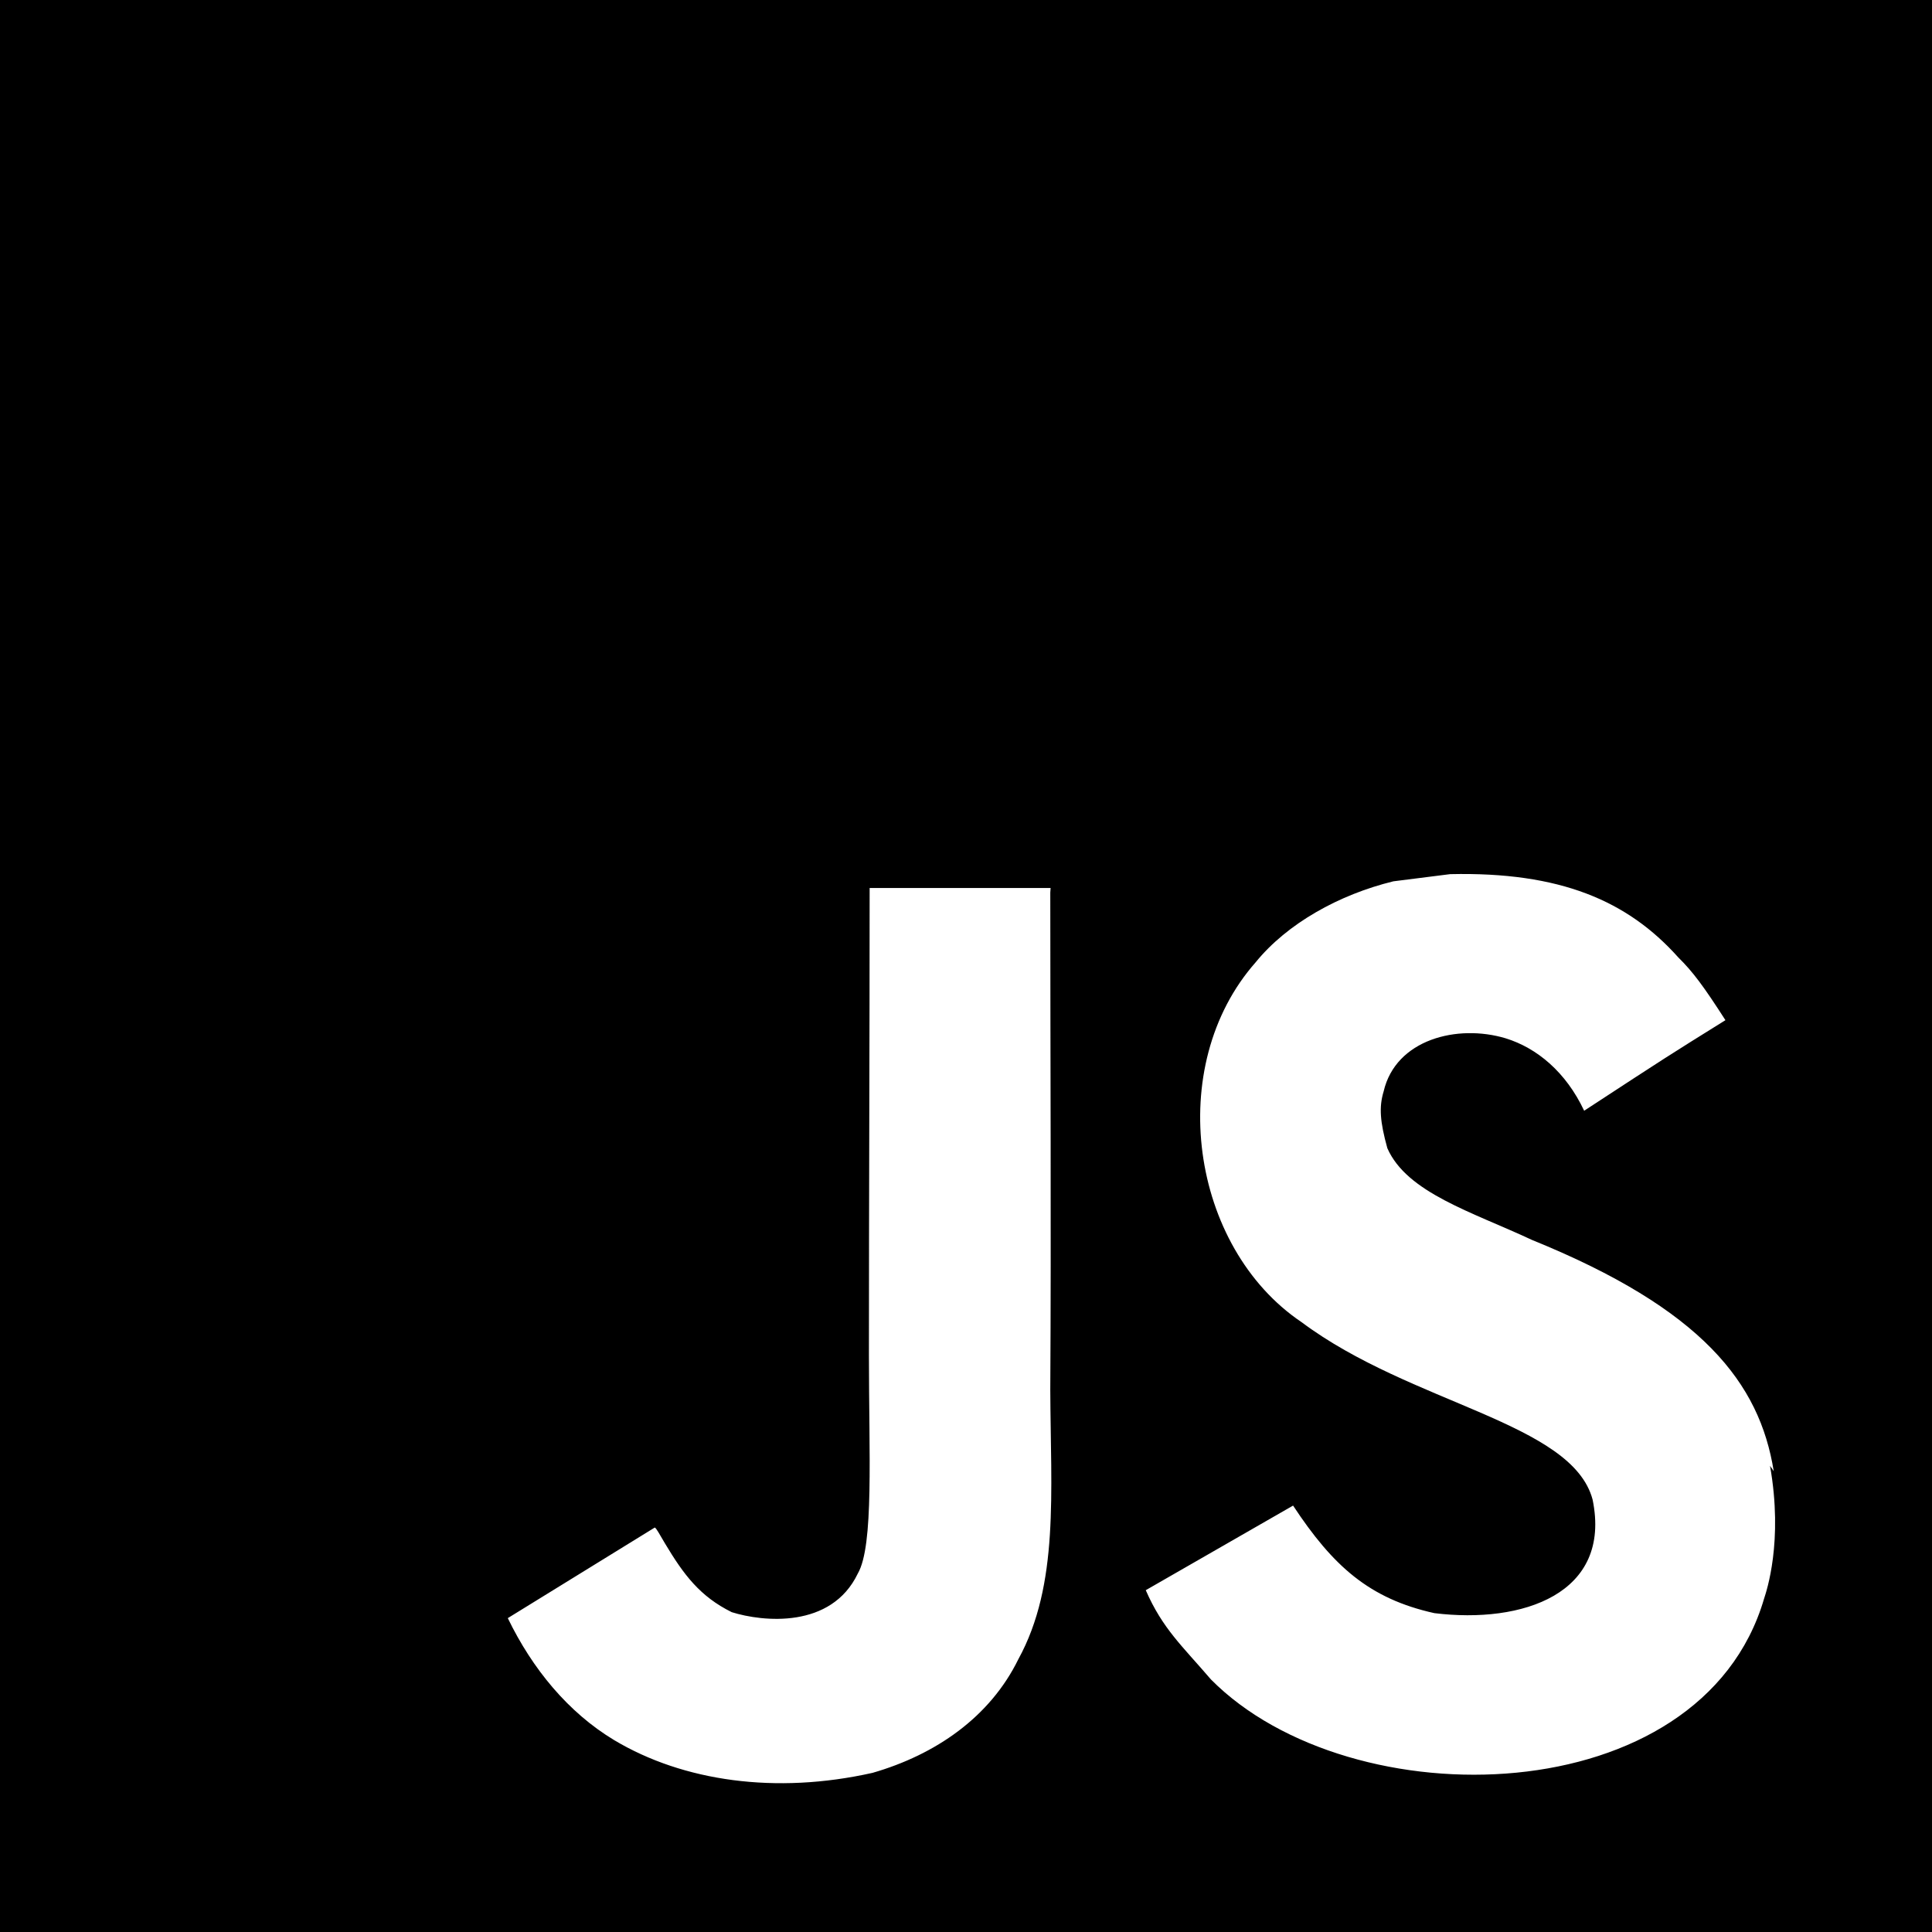
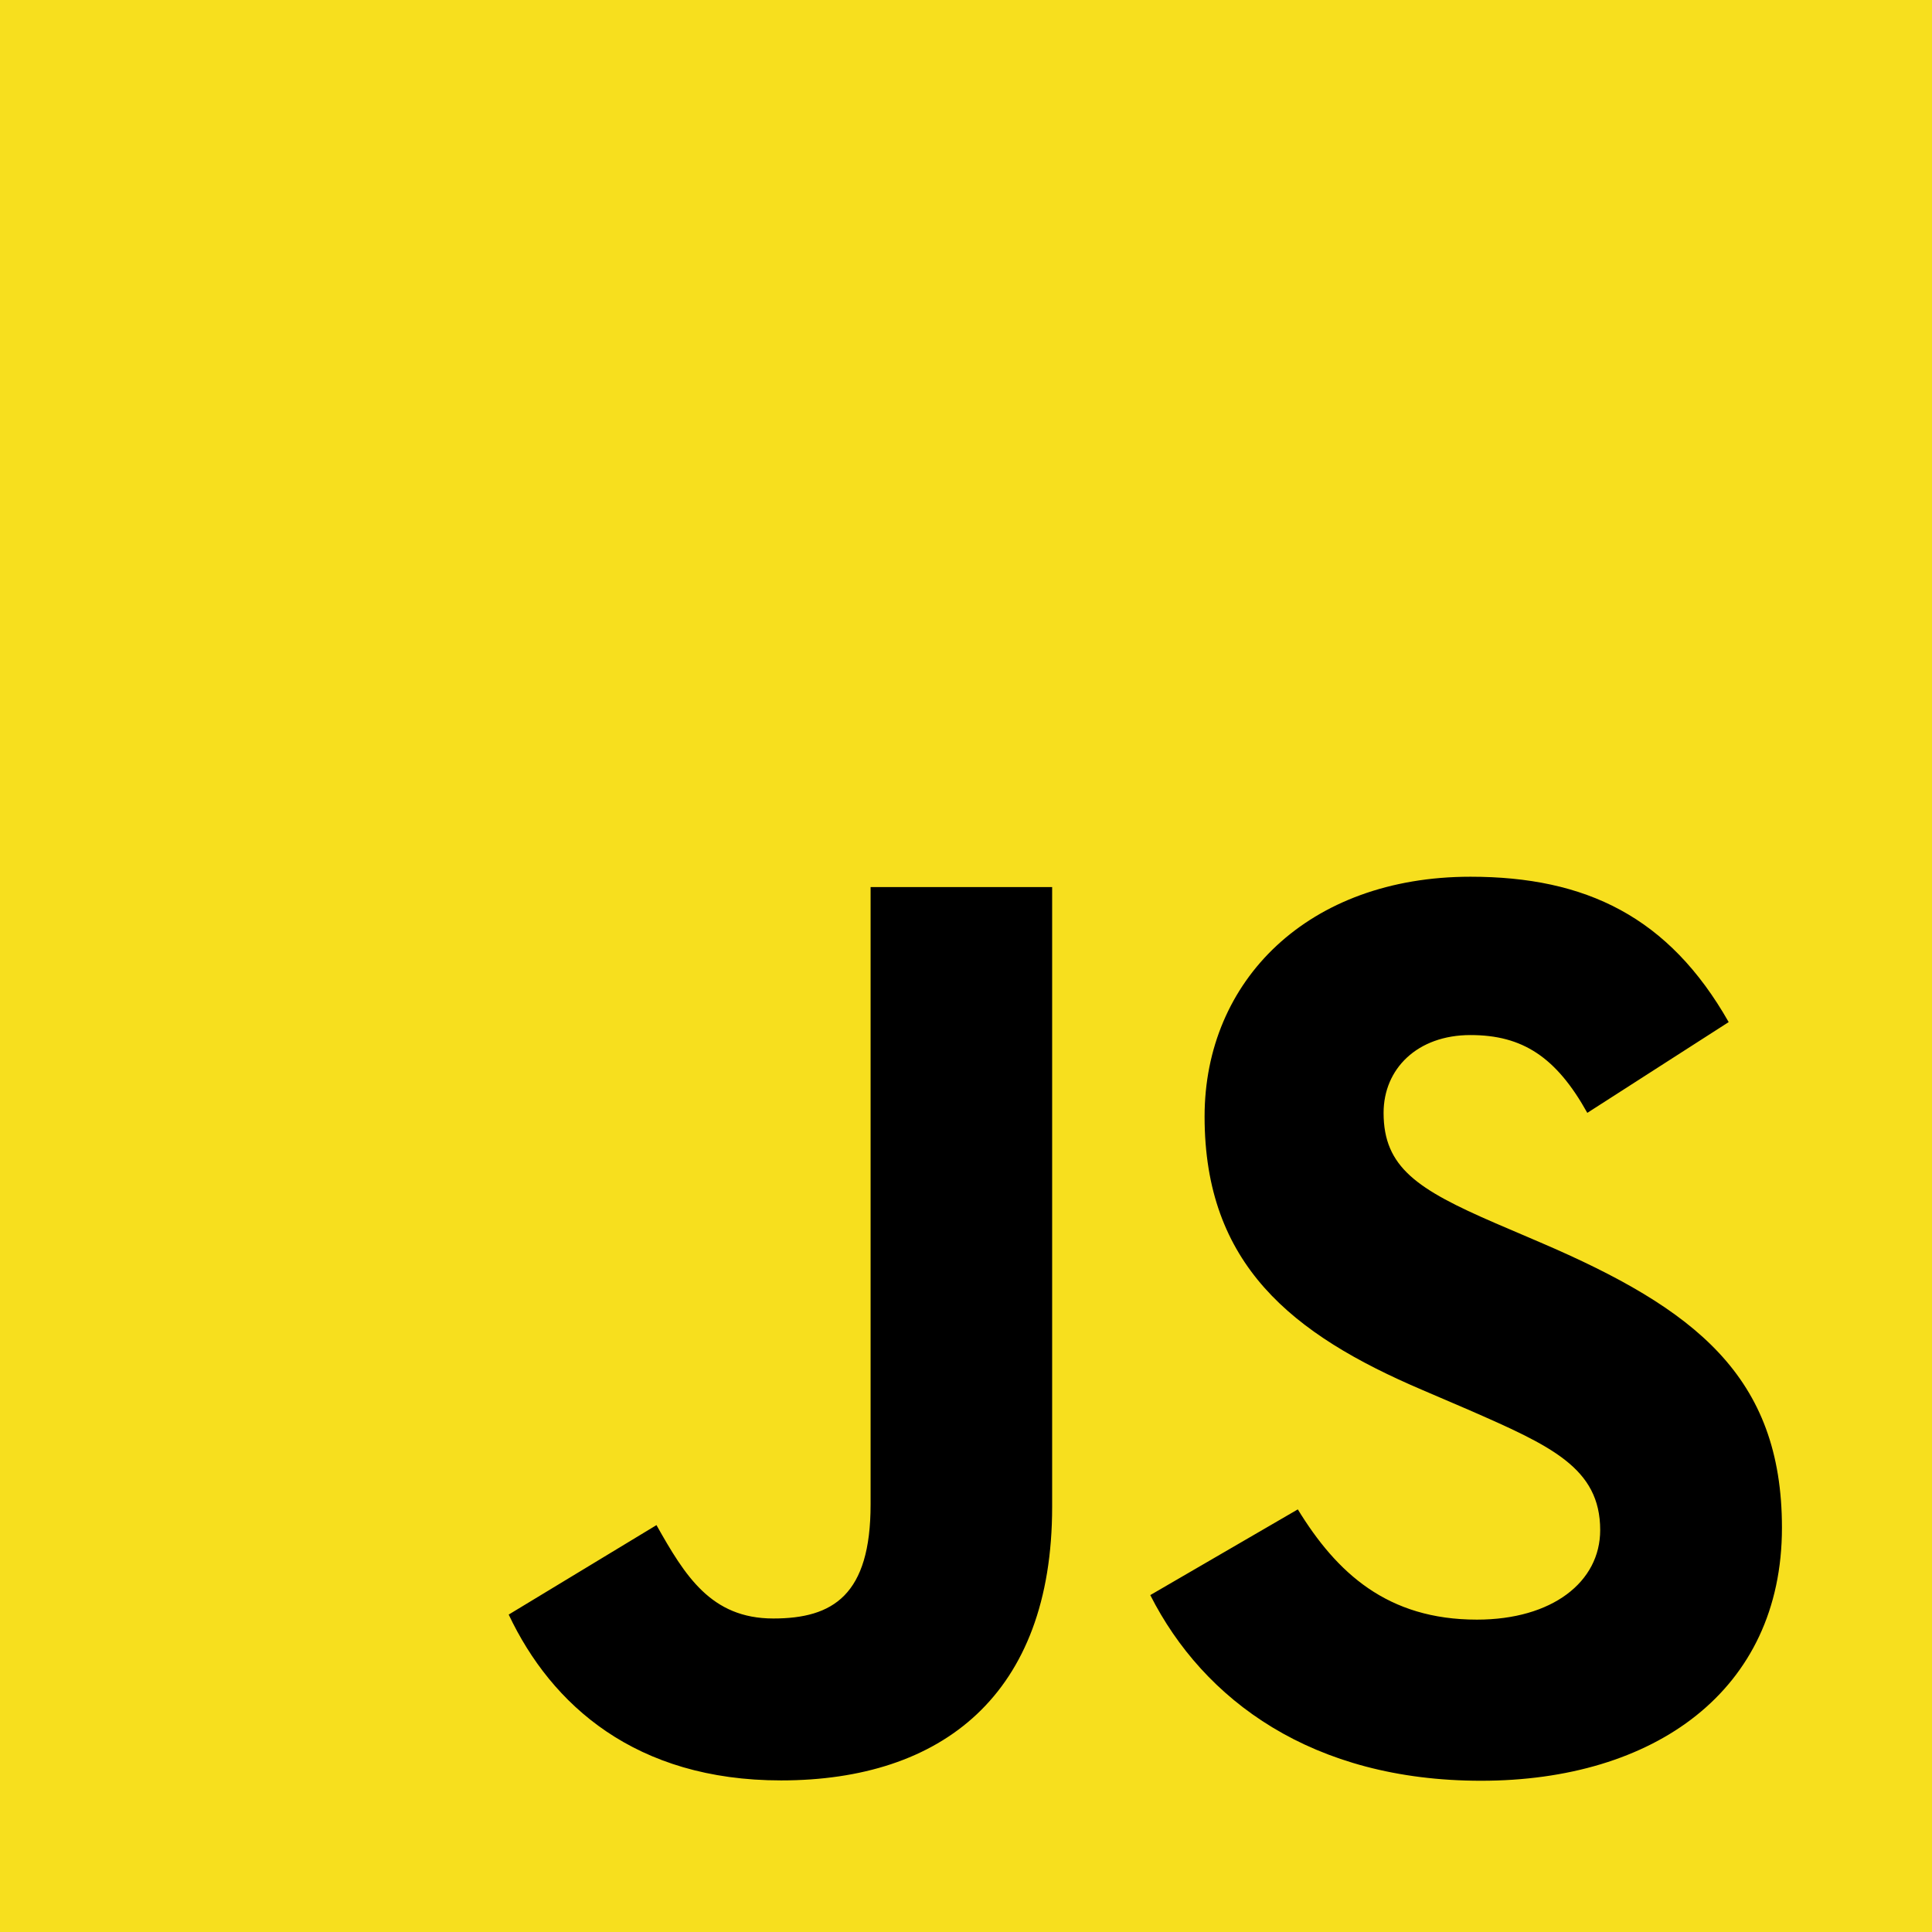
- <svg xmlns="http://www.w3.org/2000/svg" role="img" viewBox="0 0 24 24">
-   <path d="M0 0h24v24H0V0zm22.034 18.276c-.175-1.095-.888-2.015-3.003-2.873-.736-.345-1.554-.585-1.797-1.14-.091-.33-.105-.51-.046-.705.15-.646.915-.84 1.515-.66.39.12.75.42.976.9 1.034-.676 1.034-.676 1.755-1.125-.27-.42-.404-.601-.586-.78-.63-.705-1.469-1.065-2.834-1.034l-.705.089c-.676.165-1.32.525-1.71 1.005-1.14 1.291-.811 3.541.569 4.471 1.365 1.02 3.361 1.244 3.616 2.205.24 1.17-.87 1.545-1.966 1.41-.811-.18-1.26-.586-1.755-1.336l-1.83 1.051c.21.48.45.689.81 1.109 1.74 1.756 6.09 1.666 6.871-1.004.029-.09.24-.705.074-1.65l.046.067zm-8.983-7.245h-2.248c0 1.938-.009 3.864-.009 5.805 0 1.232.063 2.363-.138 2.711-.33.689-1.18.601-1.566.48-.396-.196-.597-.466-.83-.855-.063-.105-.11-.196-.127-.196l-1.825 1.125c.305.63.75 1.172 1.324 1.517.855.51 2.004.675 3.207.405.783-.226 1.458-.691 1.811-1.411.51-.93.402-2.07.397-3.346.012-2.054 0-4.109 0-6.179l.004-.056z" />
+ <svg xmlns="http://www.w3.org/2000/svg" viewBox="0 0 630 630">
+   <rect width="630" height="630" fill="#f7df1e" />
+   <path d="m423.2 492.19c12.69 20.72 29.2 35.95 58.4 35.95 24.53 0 40.2-12.26 40.2-29.2 0-20.3-16.1-27.49-43.1-39.3l-14.8-6.35c-42.72-18.2-71.1-41-71.1-89.2 0-44.4 33.83-78.2 86.7-78.2 37.64 0 64.7 13.1 84.2 47.4l-46.1 29.6c-10.15-18.2-21.1-25.37-38.1-25.37-17.34 0-28.33 11-28.33 25.37 0 17.76 11 24.95 36.4 35.95l14.8 6.34c50.3 21.57 78.7 43.56 78.7 93 0 53.3-41.87 82.5-98.1 82.5-54.98 0-90.5-26.2-107.88-60.54zm-209.13 5.13c9.3 16.5 17.76 30.45 38.1 30.45 19.45 0 31.72-7.61 31.72-37.2v-201.3h59.2v202.1c0 61.3-35.94 89.2-88.4 89.2-47.4 0-74.85-24.53-88.81-54.075z" />
</svg>
